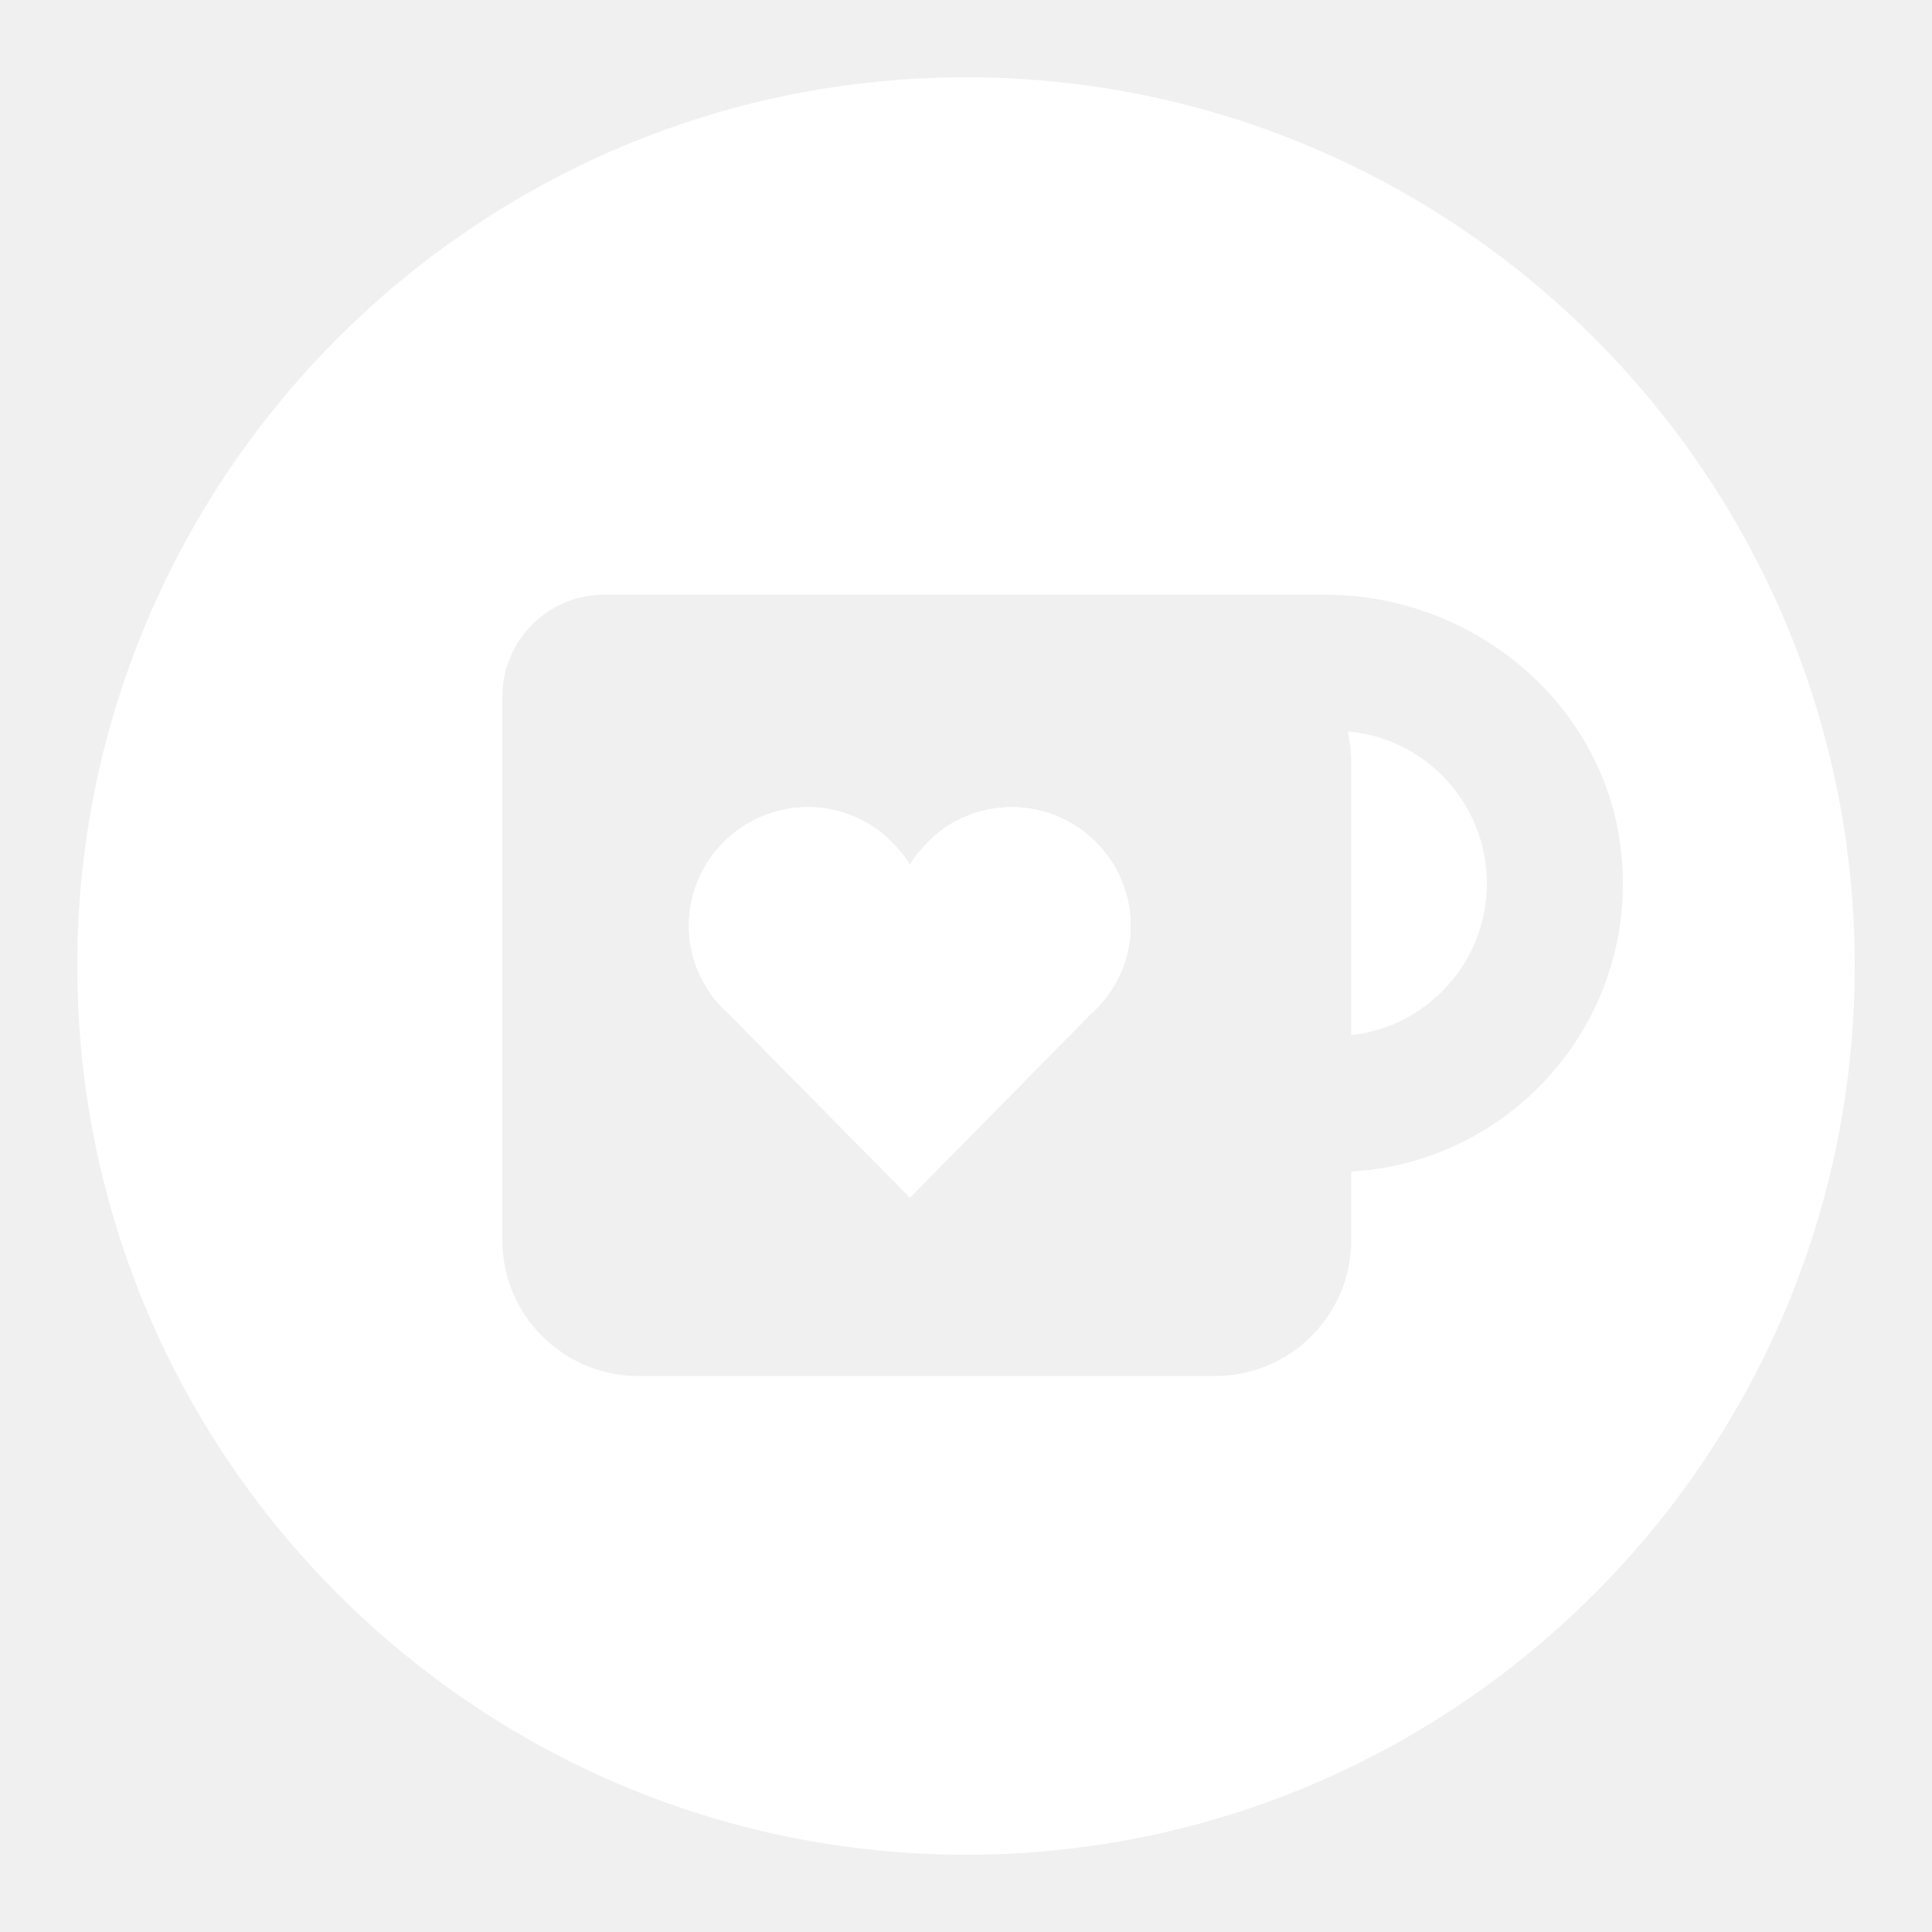
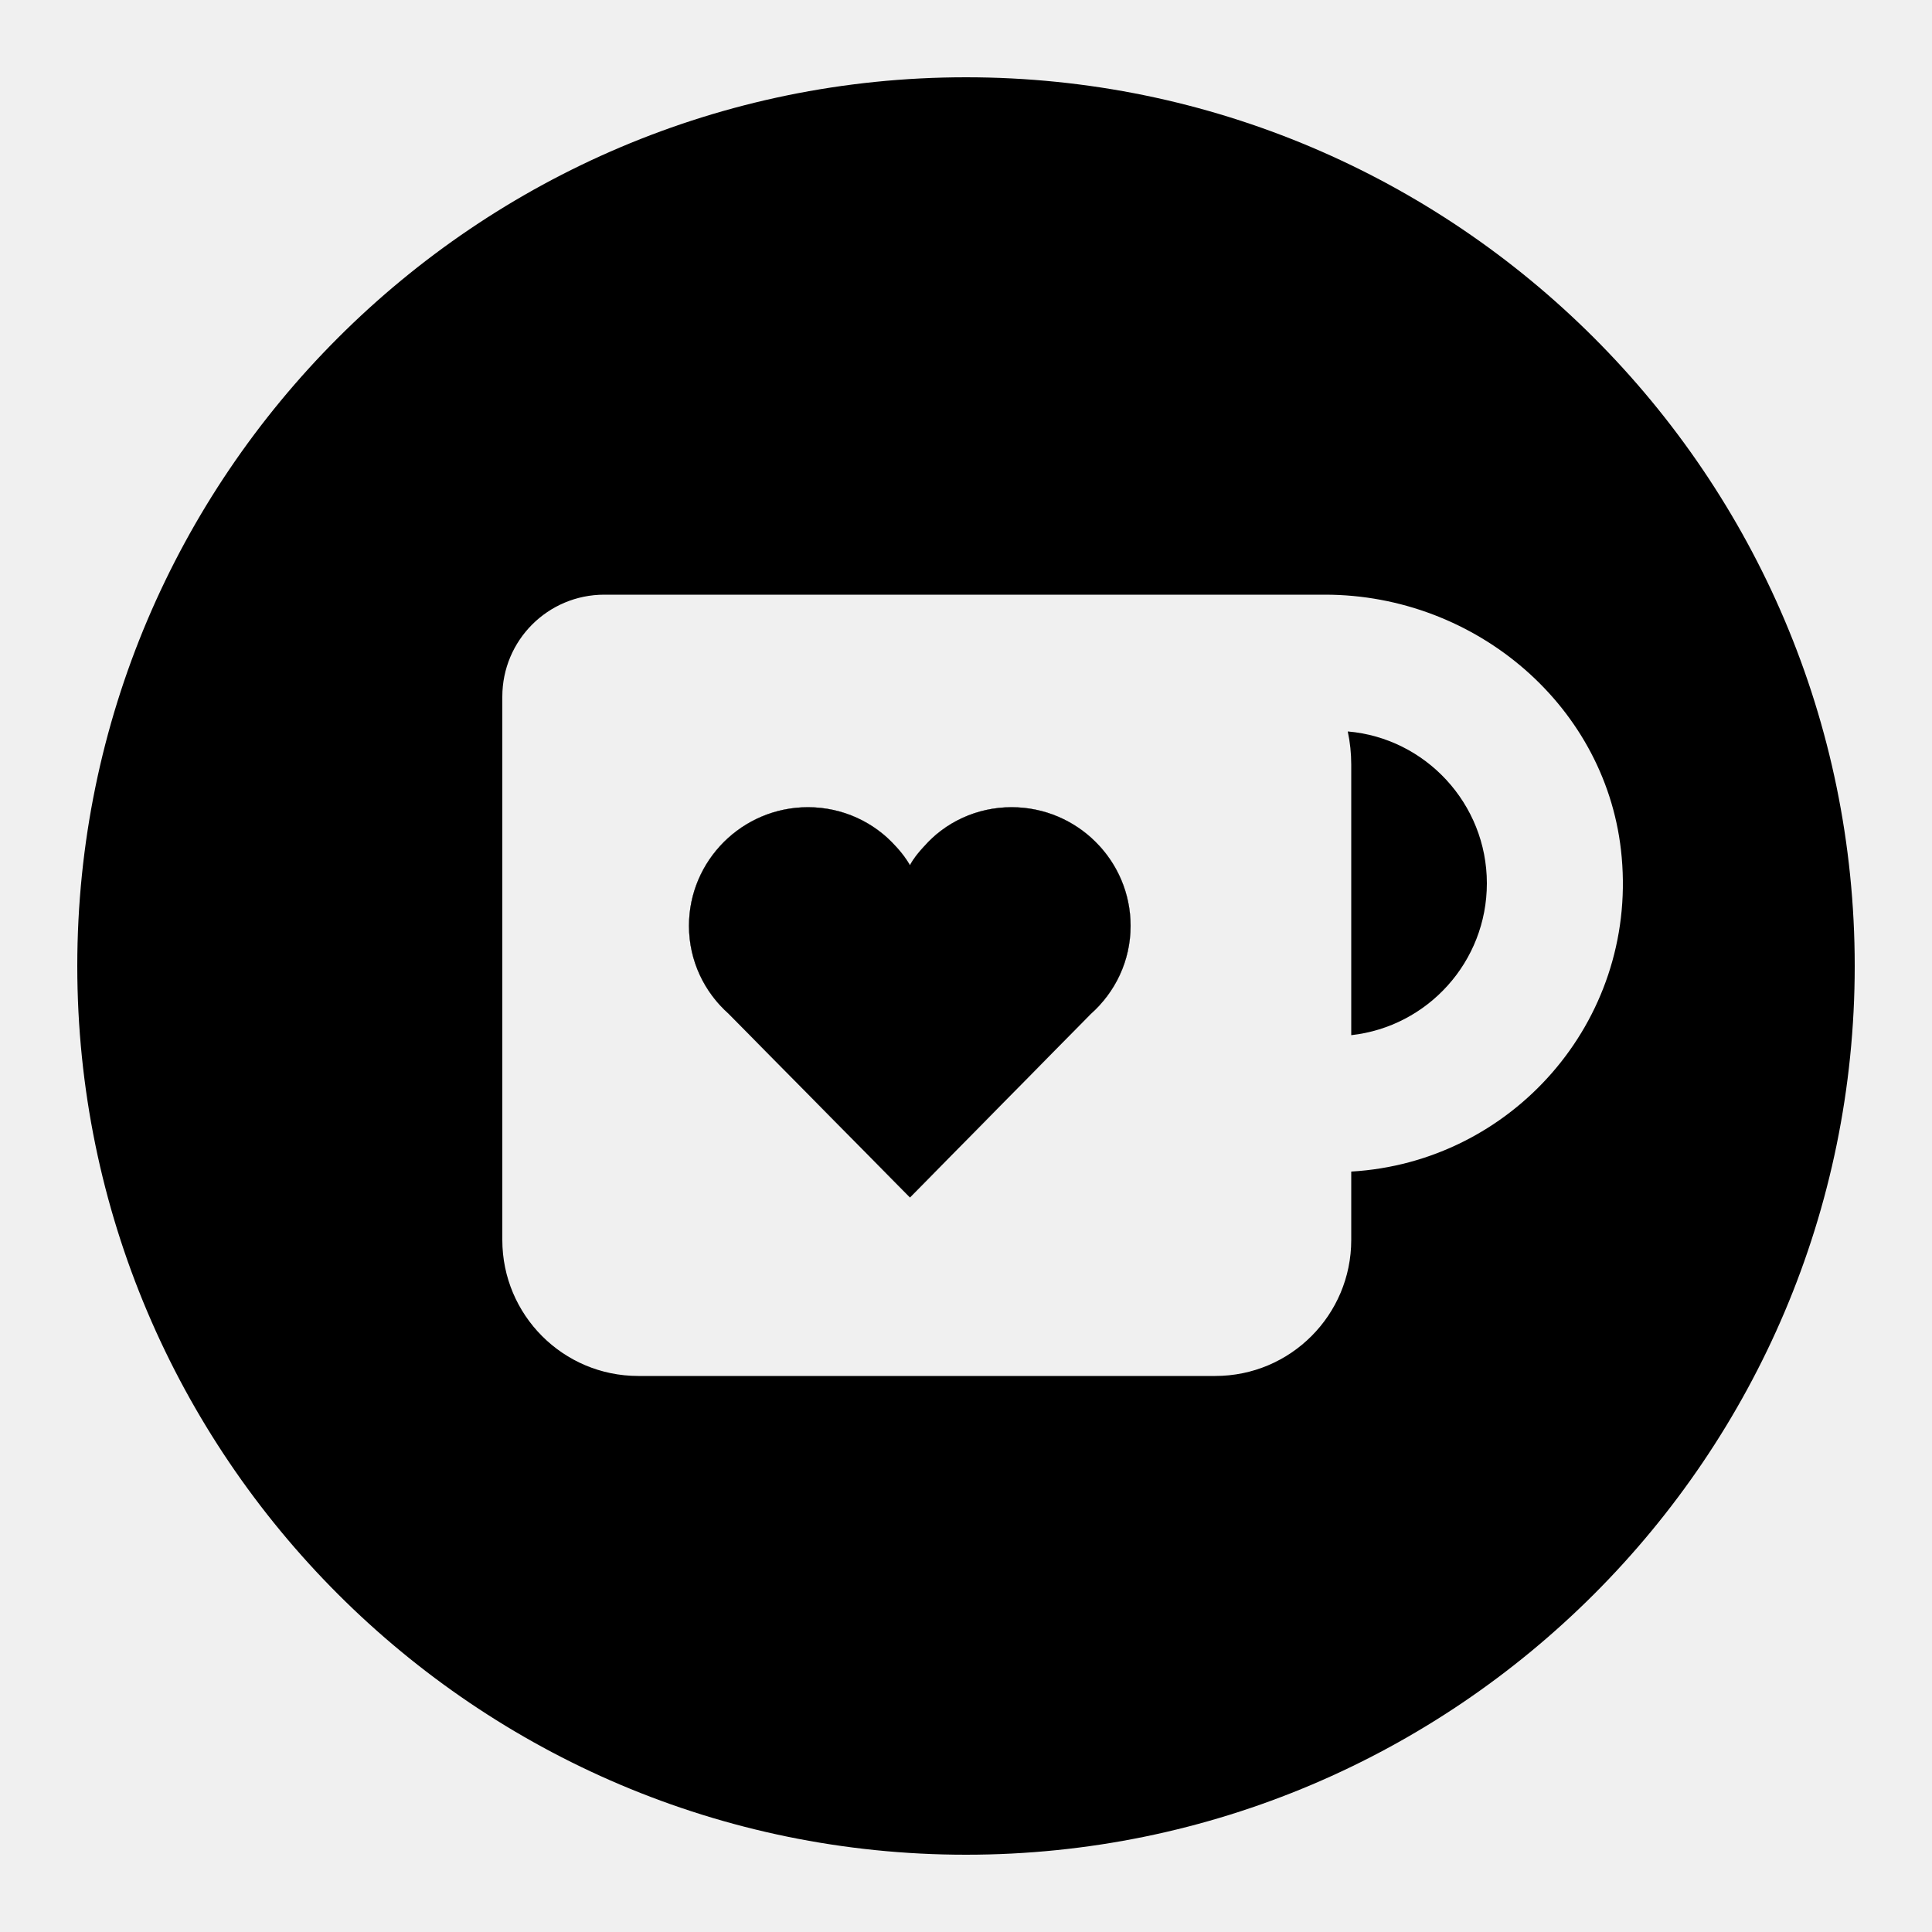
- <svg xmlns="http://www.w3.org/2000/svg" fill="white" viewBox="0 0 50 50">
+ <svg xmlns="http://www.w3.org/2000/svg" fill="black" viewBox="0 0 50 50">
  <path d="M29.26,23.96c0,0.91-0.4,1.72-1.03,2.28l-4.68,4.75l-4.69-4.75c-0.63-0.56-1.03-1.37-1.03-2.28 c0-1.69,1.38-3.07,3.08-3.07c0.9,0,1.72,0.39,2.28,1.02c0.14,0.15,0.26,0.31,0.36,0.48c0.09-0.17,0.22-0.33,0.36-0.48 c0.55-0.63,1.37-1.02,2.27-1.02C27.88,20.89,29.26,22.27,29.26,23.96z" />
  <path d="M38.48,22.86c0,2.03-1.53,3.71-3.51,3.93v-7c0-0.29-0.03-0.58-0.09-0.86C36.89,19.1,38.48,20.8,38.48,22.86z" />
  <path d="M25,2C12.32,2,2,12.32,2,25s10.32,23,23,23s23-10.32,23-23S37.68,2,25,2z M34.97,30.32v1.77c0,1.94-1.57,3.52-3.52,3.52 H16.52c-1.95,0-3.52-1.58-3.52-3.52V18.03c0-1.46,1.18-2.64,2.64-2.64h18.65c3.91,0,7.34,2.91,7.68,6.8 C42.35,26.46,39.11,30.08,34.97,30.32z" />
  <g>
    <path fill="#fff" d="M26.18,20.89c-0.9,0-1.72,0.39-2.27,1.02c-0.14,0.15-0.27,0.31-0.36,0.48 c-0.1-0.17-0.22-0.33-0.36-0.48c-0.56-0.63-1.38-1.02-2.28-1.02c-1.7,0-3.08,1.38-3.08,3.07c0,0.91,0.4,1.72,1.03,2.28l4.69,4.75 l4.68-4.75c0.63-0.56,1.03-1.37,1.03-2.28C29.26,22.27,27.88,20.89,26.18,20.89z" />
  </g>
  <path d="M29.26,23.96c0,0.91-0.4,1.72-1.03,2.28l-4.68,4.75l-4.69-4.75c-0.63-0.56-1.03-1.37-1.03-2.28c0-1.69,1.38-3.07,3.08-3.07 c0.9,0,1.72,0.39,2.28,1.02c0.14,0.15,0.26,0.31,0.36,0.48c0.09-0.17,0.22-0.33,0.36-0.48c0.55-0.63,1.37-1.02,2.27-1.02 C27.88,20.89,29.26,22.27,29.26,23.96z" />
</svg>
